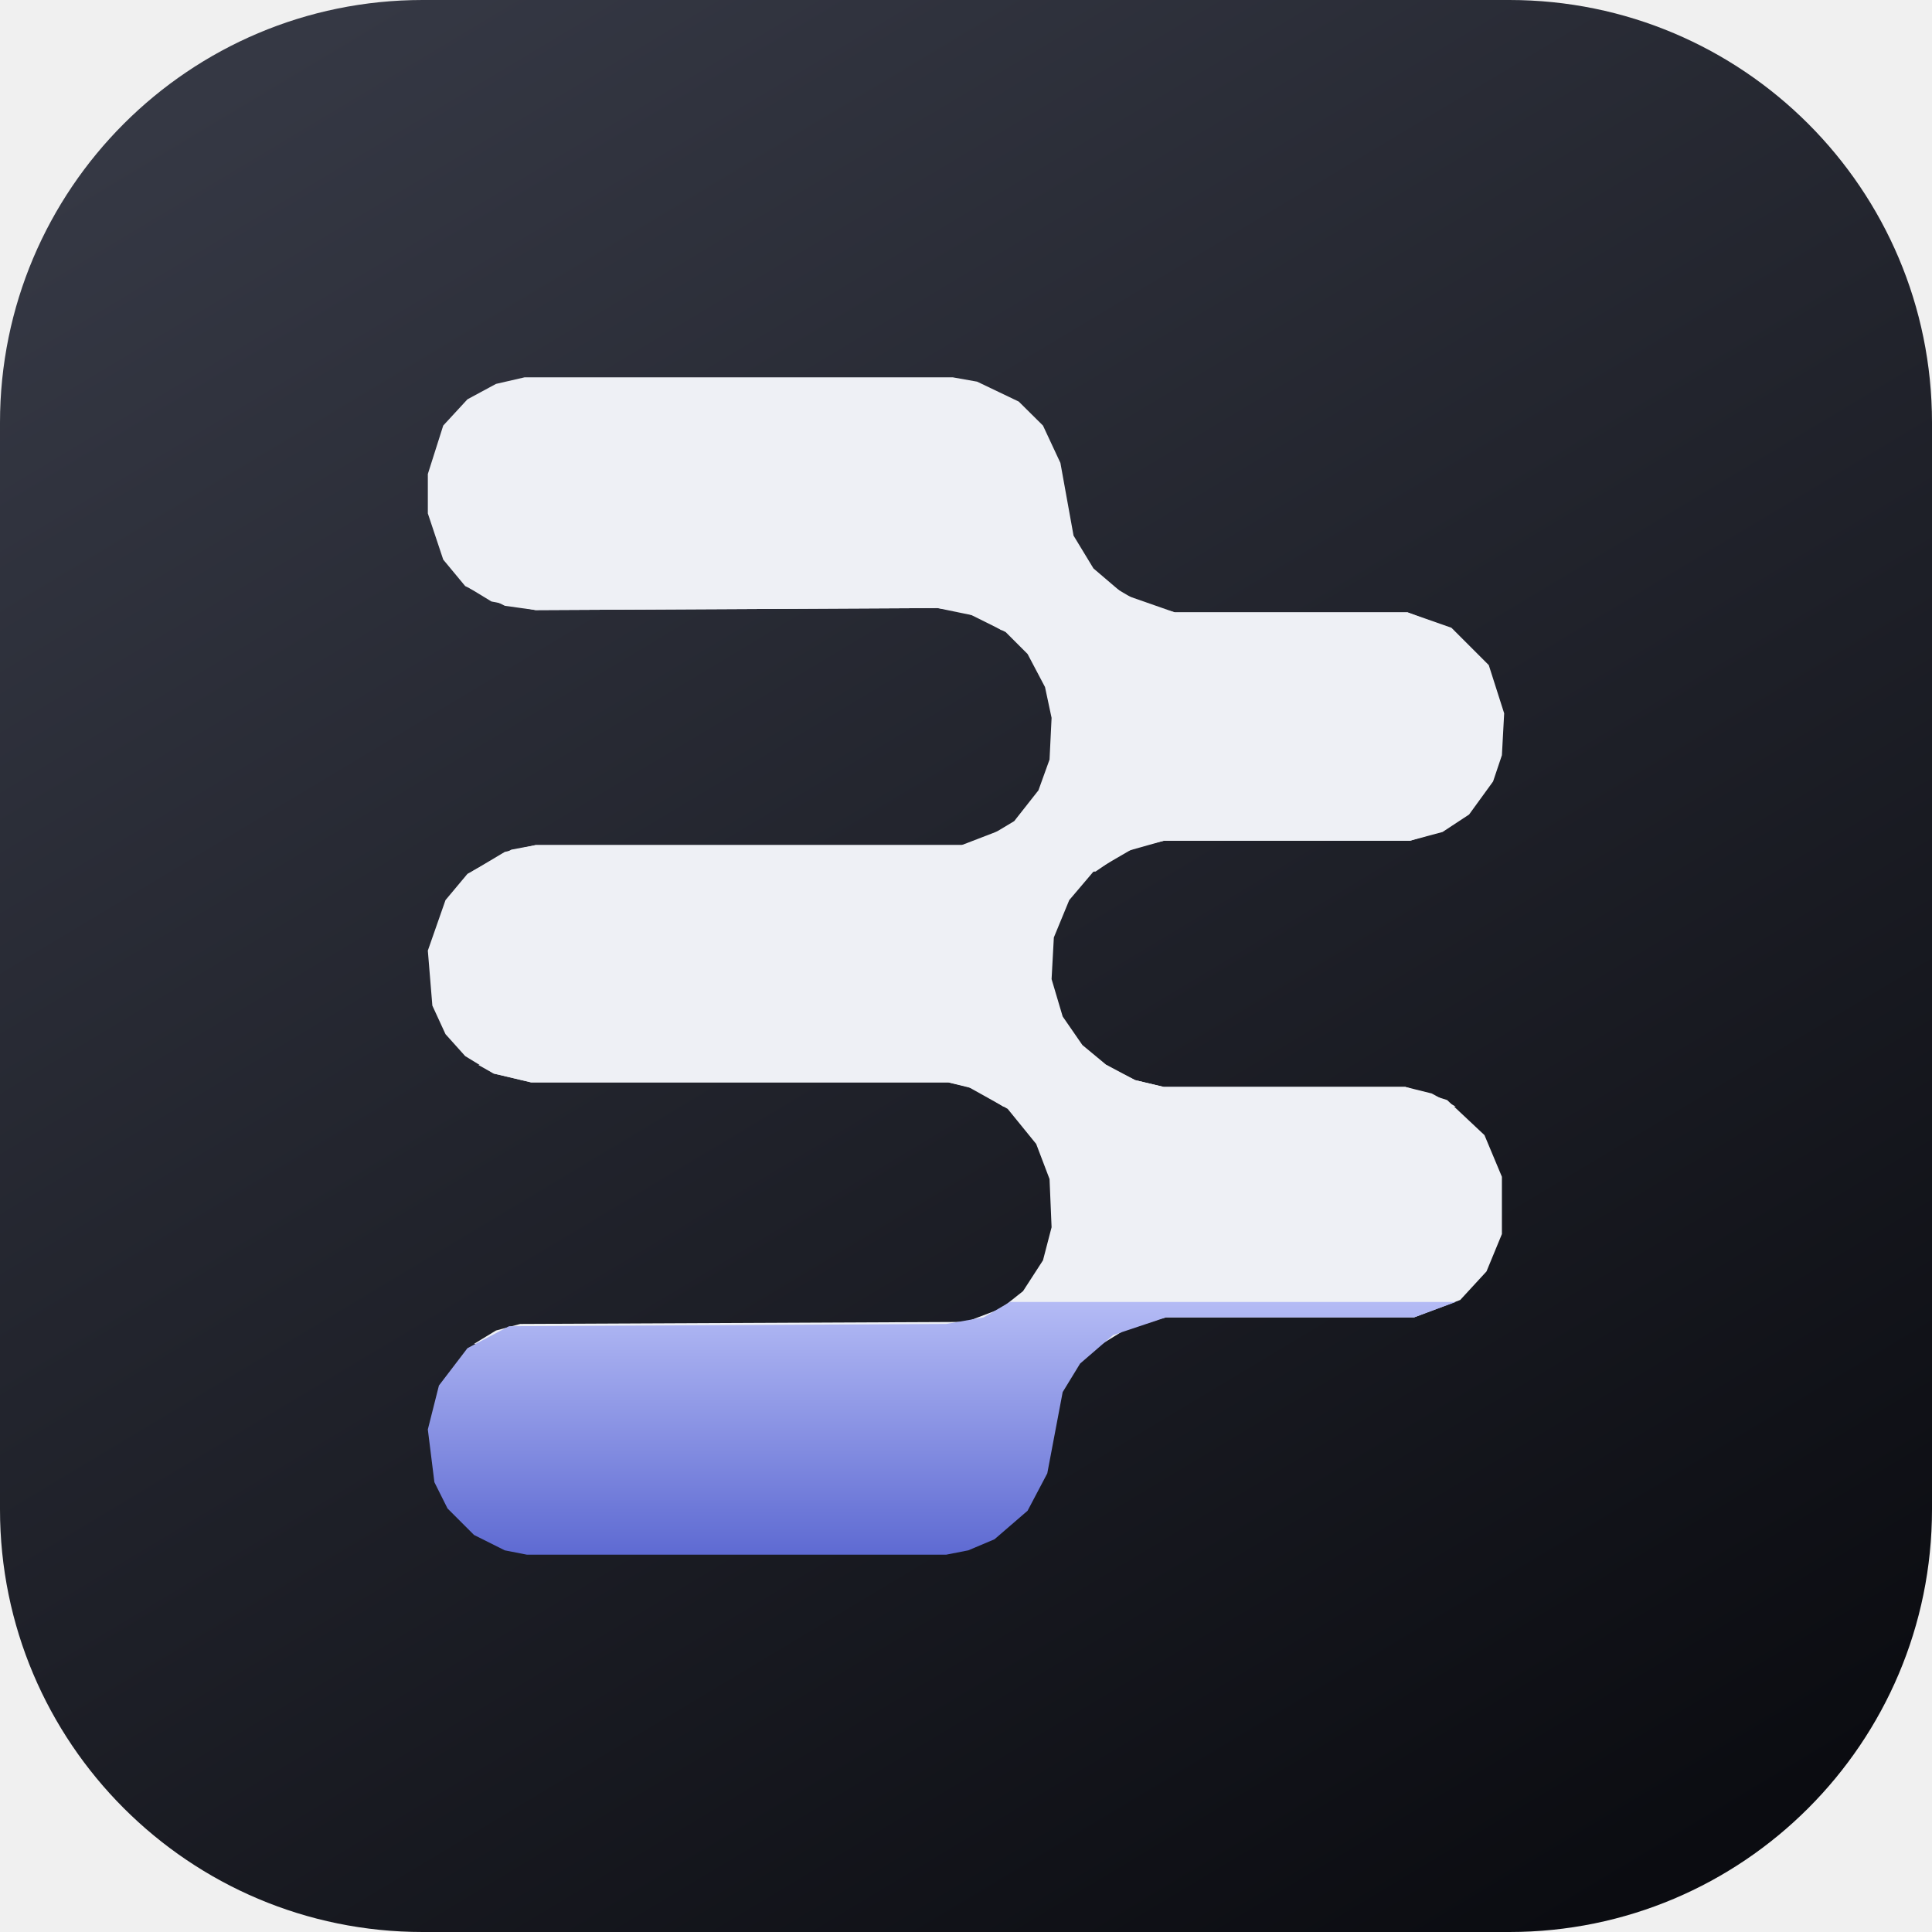
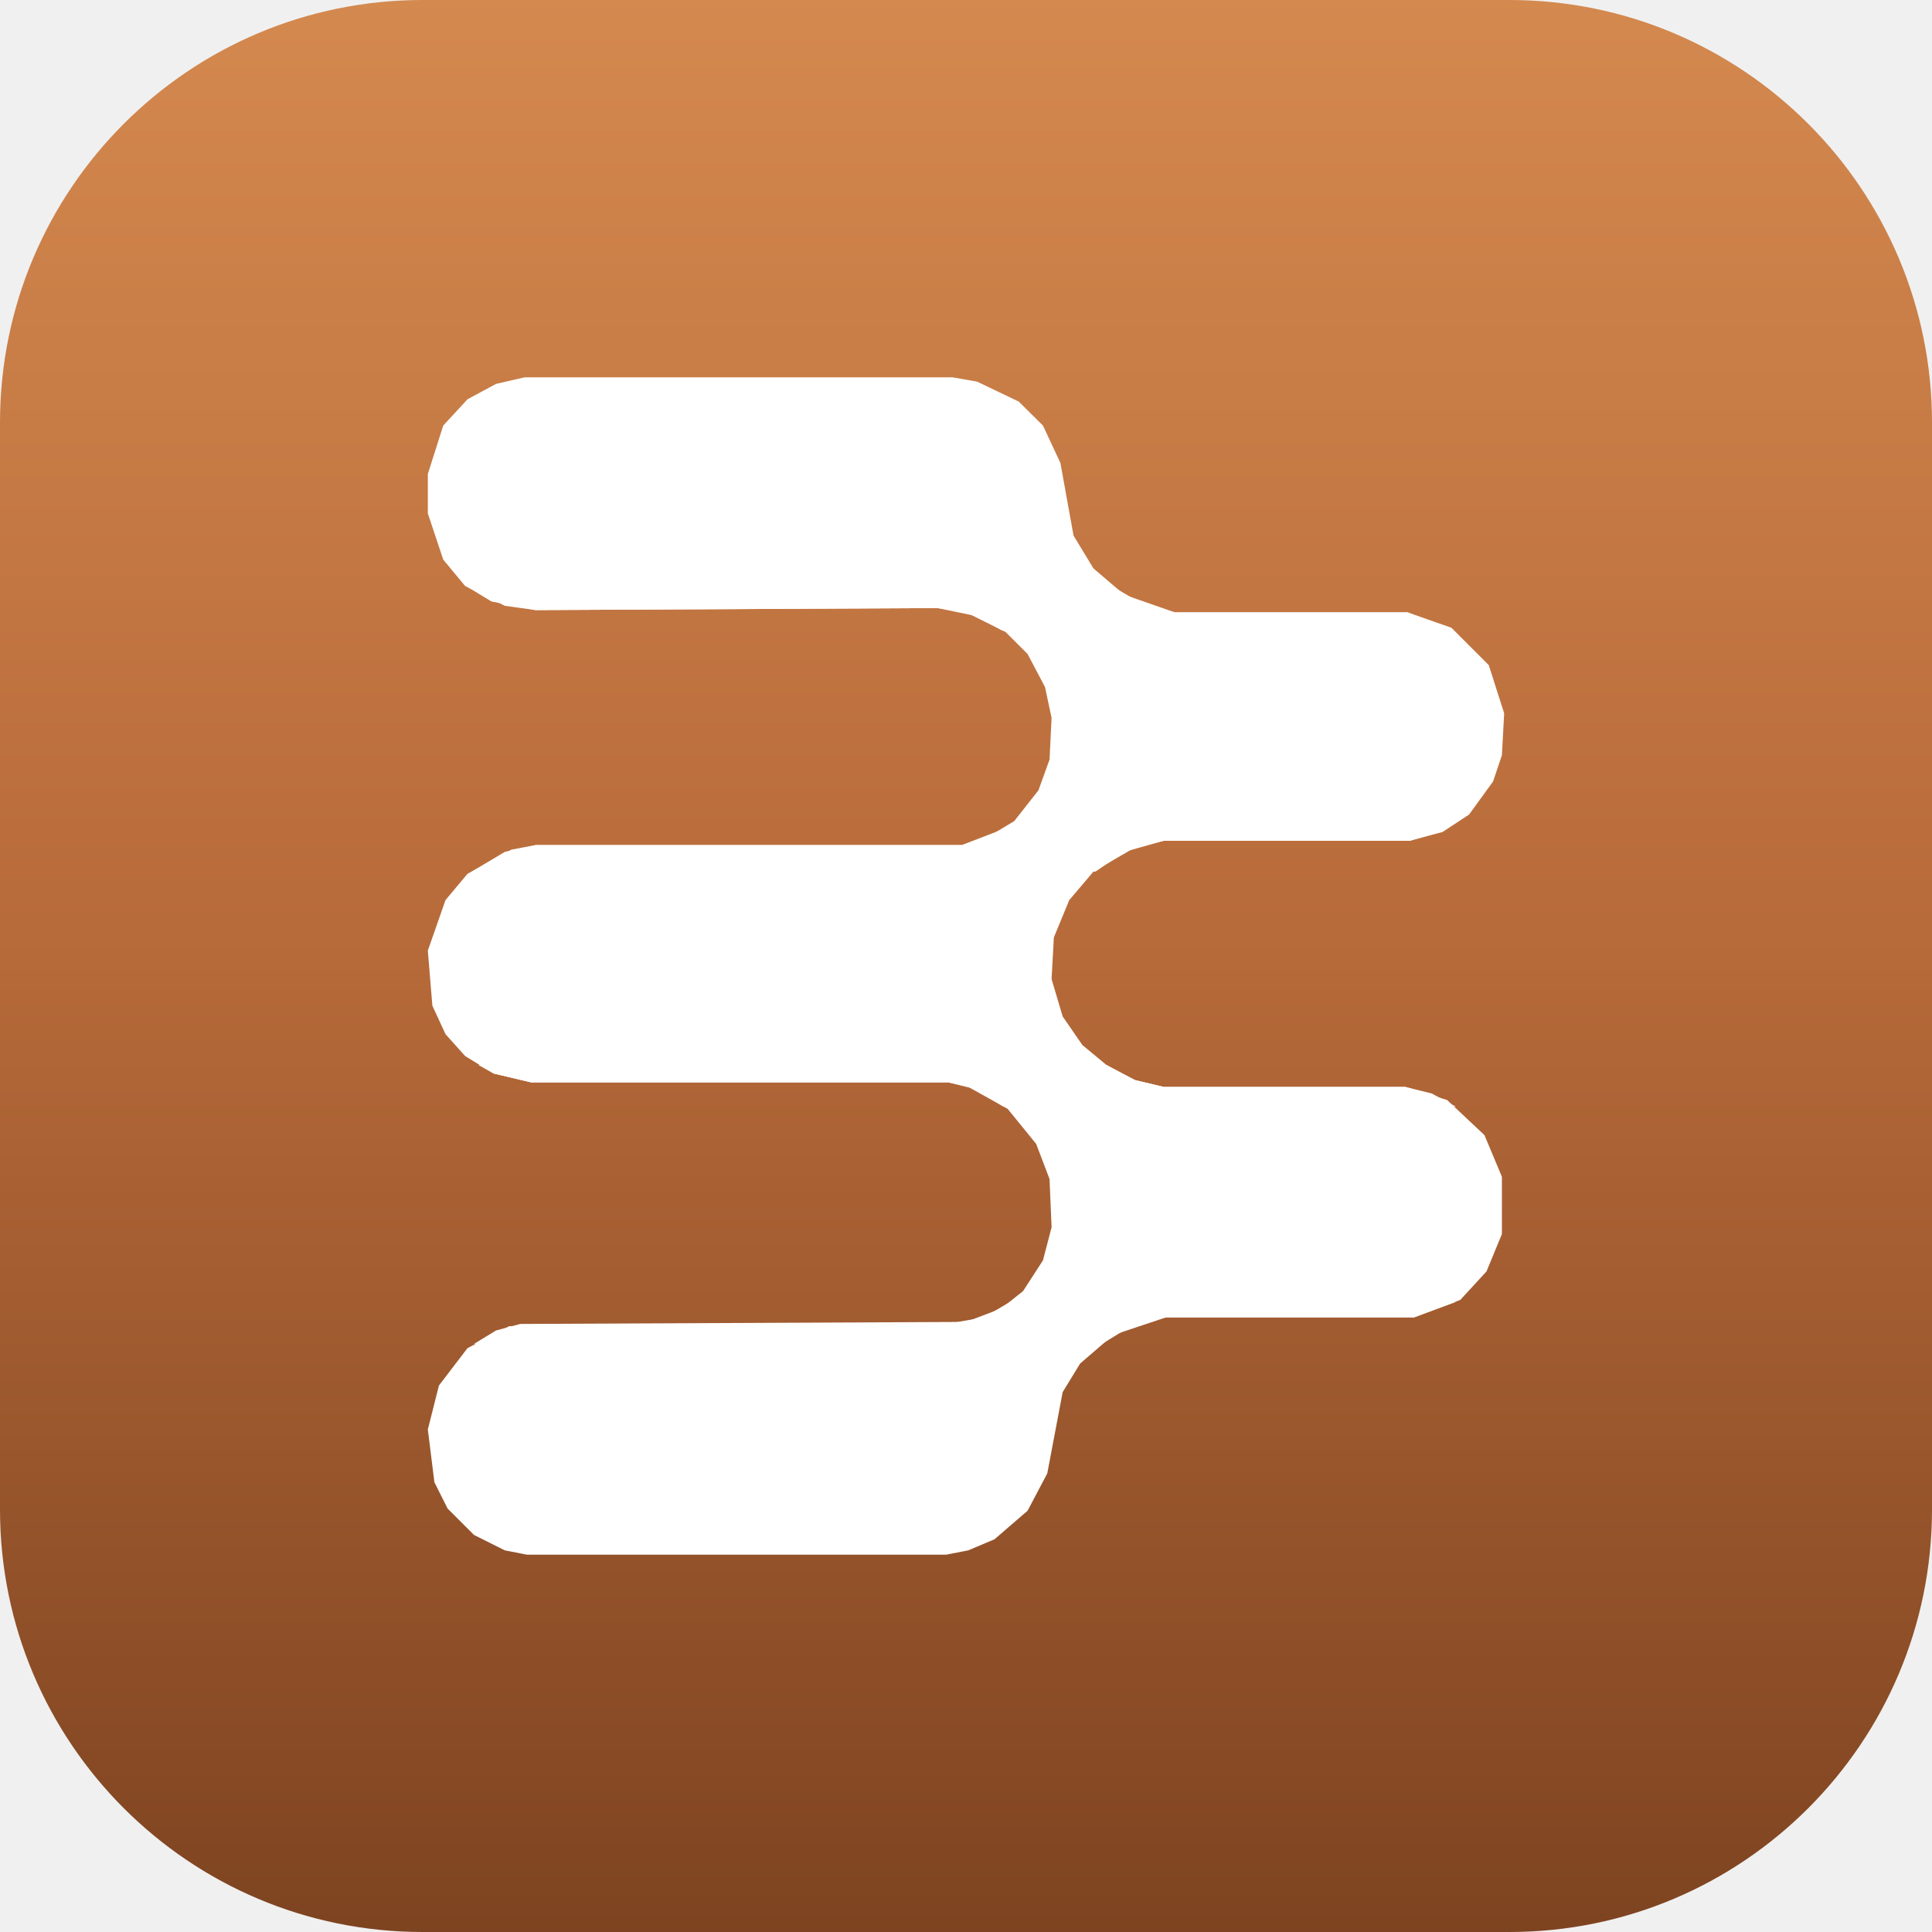
<svg xmlns="http://www.w3.org/2000/svg" viewBox="0 0 16 16" width="16" height="16">
  <defs>
-     <linearGradient id="t16" x1="0.2" y1="0" x2="0.8" y2="1">
-       <stop offset="0%" stop-color="#353844" />
-       <stop offset="100%" stop-color="#0b0c11" />
-     </linearGradient>
-     <linearGradient id="lav16" x1="0" y1="0" x2="0" y2="1">
-       <stop offset="0%" stop-color="#b4bbf5" />
-       <stop offset="100%" stop-color="#5e6ad2" />
+     <linearGradient id="t16" x1="0.5" y1="0" x2="0.5" y2="1">
+       <stop offset="0%" stop-color="#d4894f" />
+       <stop offset="48%" stop-color="#b86b3a" />
+       <stop offset="100%" stop-color="#7d4320" />
    </linearGradient>
  </defs>
  <rect width="16" height="16" rx="3.5" fill="url(#t16)" />
-   <g transform="translate(2 2) scale(0.1875)">
-     <g fill="#eef0f5">
-       <path d="M12.50,6.00 L11.24,6.29 L9.98,6.97 L8.91,8.13 L8.23,10.27 L8.23,12.01 L8.91,14.05 L9.88,15.22 L11.63,16.09 L12.99,16.28 L30.74,16.19 L32.58,16.57 L33.55,17.16 L53.54,17.16 L51.50,16.38 L41.22,16.38 L38.99,15.60 L37.63,14.44 L36.75,12.99 L36.17,9.78 L35.40,8.13 L34.33,7.07 L32.49,6.19 L31.42,6.00 Z" />
-       <path d="M10.07,15.31 L11.04,15.90 L12.99,16.28 L30.74,16.19 L32.00,16.38 L33.75,17.25 L34.72,18.22 L35.49,19.68 L35.78,21.04 L35.69,22.88 L35.20,24.24 L34.13,25.60 L32.68,26.47 L31.81,26.66 L12.99,26.66 L11.63,26.96 L10.17,27.83 L37.72,27.83 L38.99,26.96 L40.73,26.47 L51.60,26.47 L53.05,26.08 L54.22,25.31 L55.28,23.85 L55.67,22.69 L55.77,20.84 L55.09,18.71 L53.44,17.06 L51.50,16.38 L41.22,16.38 L39.76,15.99 L38.60,15.31 Z" />
-       <path d="M33.55,25.99 L31.81,26.66 L12.99,26.66 L11.92,26.86 L9.98,27.93 L9.01,29.09 L8.23,31.32 L8.43,33.75 L9.01,35.01 L9.88,35.98 L11.14,36.75 L12.79,37.14 L31.22,37.14 L32.39,37.43 L33.65,38.21 L53.63,38.21 L52.57,37.63 L51.40,37.34 L40.73,37.34 L39.47,37.04 L38.31,36.46 L37.14,35.49 L36.27,34.23 L35.78,32.58 L35.88,30.74 L36.56,29.09 L37.63,27.83 L39.47,26.76 L40.73,26.47 L51.60,26.47 L53.15,25.99 Z" />
-       <path d="M10.46,36.37 L11.14,36.75 L12.79,37.14 L31.22,37.14 L32.10,37.34 L33.84,38.31 L35.10,39.86 L35.69,41.41 L35.78,43.54 L35.40,45.00 L34.52,46.36 L33.55,47.13 L32.00,47.72 L12.31,47.81 L11.24,48.10 L10.27,48.69 L38.01,48.69 L39.28,47.91 L40.83,47.52 L51.79,47.52 L53.83,46.75 L54.99,45.49 L55.67,43.84 L55.67,41.31 L54.90,39.47 L53.25,37.92 L51.40,37.34 L40.73,37.34 L39.47,37.04 L38.21,36.37 Z" />
-     </g>
-     <path fill="url(#lav16)" d="M33.94,46.84 L32.78,47.52 L31.13,47.81 L11.82,47.91 L9.98,48.88 L8.72,50.53 L8.23,52.47 L8.52,54.80 L9.10,55.96 L10.27,57.13 L11.63,57.81 L12.60,58.00 L31.13,58.00 L32.10,57.81 L33.26,57.32 L34.72,56.06 L35.59,54.41 L36.27,50.82 L37.04,49.56 L38.50,48.30 L40.83,47.52 L51.79,47.52 L53.63,46.84 Z" />
+   <g transform="translate(2 2) scale(0.1875)" fill="#ffffff">
+     <path d="M12.50,6.00 L11.24,6.29 L9.98,6.97 L8.91,8.13 L8.23,10.27 L8.23,12.01 L8.91,14.05 L9.88,15.22 L11.63,16.09 L12.99,16.28 L30.74,16.19 L32.58,16.57 L33.55,17.16 L53.54,17.16 L51.50,16.38 L41.22,16.38 L38.99,15.60 L37.63,14.44 L36.75,12.99 L36.17,9.78 L35.40,8.13 L34.33,7.07 L32.49,6.19 L31.42,6.00 Z" />
+     <path d="M10.07,15.31 L11.04,15.90 L12.99,16.28 L30.74,16.19 L32.00,16.38 L33.75,17.25 L34.72,18.22 L35.49,19.68 L35.78,21.04 L35.69,22.88 L35.20,24.24 L34.13,25.60 L32.68,26.47 L31.81,26.66 L12.99,26.66 L11.63,26.96 L10.17,27.83 L37.72,27.83 L38.99,26.96 L40.73,26.47 L51.60,26.47 L53.05,26.08 L54.22,25.31 L55.28,23.85 L55.67,22.69 L55.77,20.84 L55.09,18.71 L53.44,17.06 L51.50,16.38 L41.22,16.38 L39.76,15.99 L38.60,15.31 Z" />
+     <path d="M33.55,25.99 L31.81,26.66 L12.99,26.66 L11.92,26.86 L9.98,27.93 L9.01,29.09 L8.23,31.32 L8.43,33.75 L9.01,35.01 L9.88,35.98 L11.14,36.75 L12.79,37.14 L31.22,37.14 L32.39,37.43 L33.65,38.21 L53.63,38.21 L52.57,37.63 L51.40,37.34 L40.73,37.34 L39.47,37.04 L38.31,36.46 L37.14,35.49 L36.27,34.23 L35.78,32.58 L35.88,30.74 L36.56,29.09 L37.63,27.83 L39.47,26.76 L40.73,26.47 L51.60,26.47 L53.15,25.99 Z" />
+     <path d="M10.46,36.37 L11.14,36.75 L12.79,37.14 L31.22,37.14 L32.10,37.34 L33.84,38.31 L35.10,39.86 L35.69,41.41 L35.78,43.54 L35.40,45.00 L34.52,46.36 L33.55,47.13 L32.00,47.72 L12.31,47.81 L11.24,48.10 L10.27,48.69 L38.01,48.69 L39.28,47.91 L40.83,47.52 L51.79,47.52 L53.83,46.75 L54.99,45.49 L55.67,43.84 L55.67,41.31 L54.90,39.47 L53.25,37.92 L51.40,37.34 L40.73,37.34 L39.47,37.04 L38.21,36.37 Z" />
+     <path d="M33.94,46.84 L32.78,47.52 L31.13,47.81 L11.82,47.91 L9.98,48.88 L8.72,50.53 L8.23,52.47 L8.52,54.80 L9.10,55.96 L10.27,57.13 L11.63,57.81 L12.60,58.00 L31.13,58.00 L32.10,57.81 L33.26,57.32 L34.72,56.06 L35.59,54.41 L36.27,50.82 L37.04,49.56 L38.50,48.30 L40.83,47.52 L51.79,47.52 L53.63,46.84 Z" />
  </g>
</svg>
